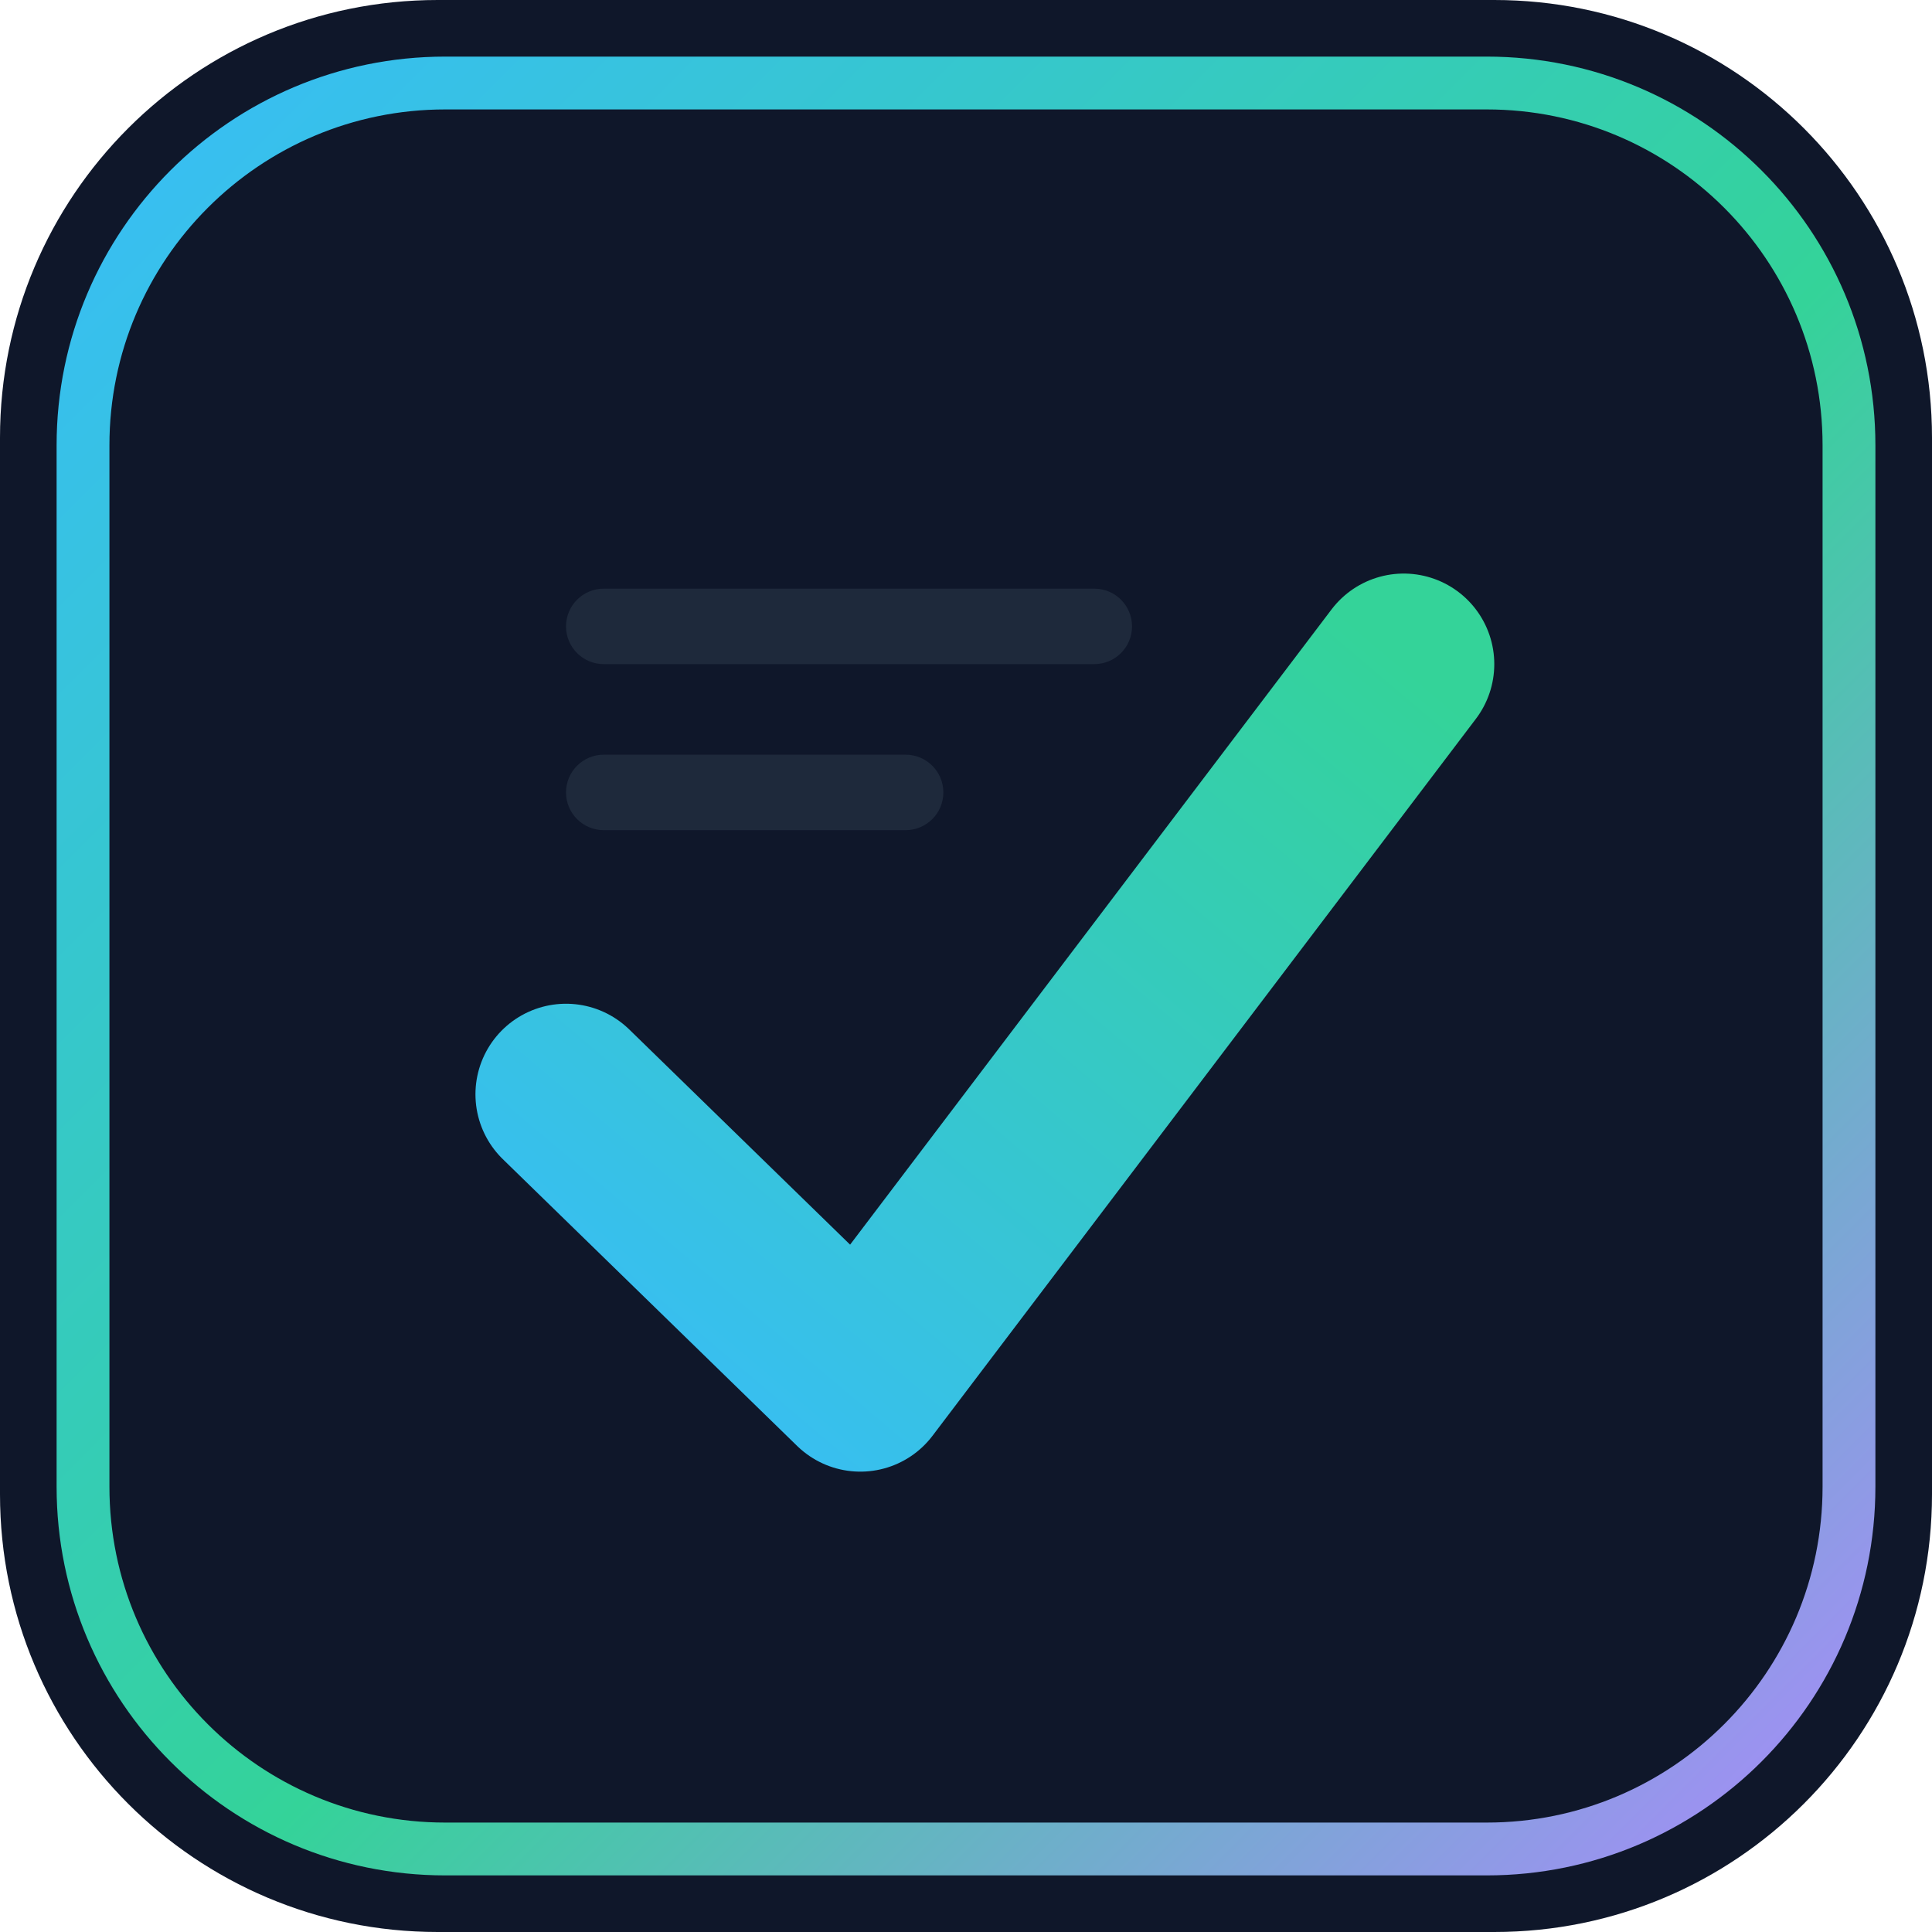
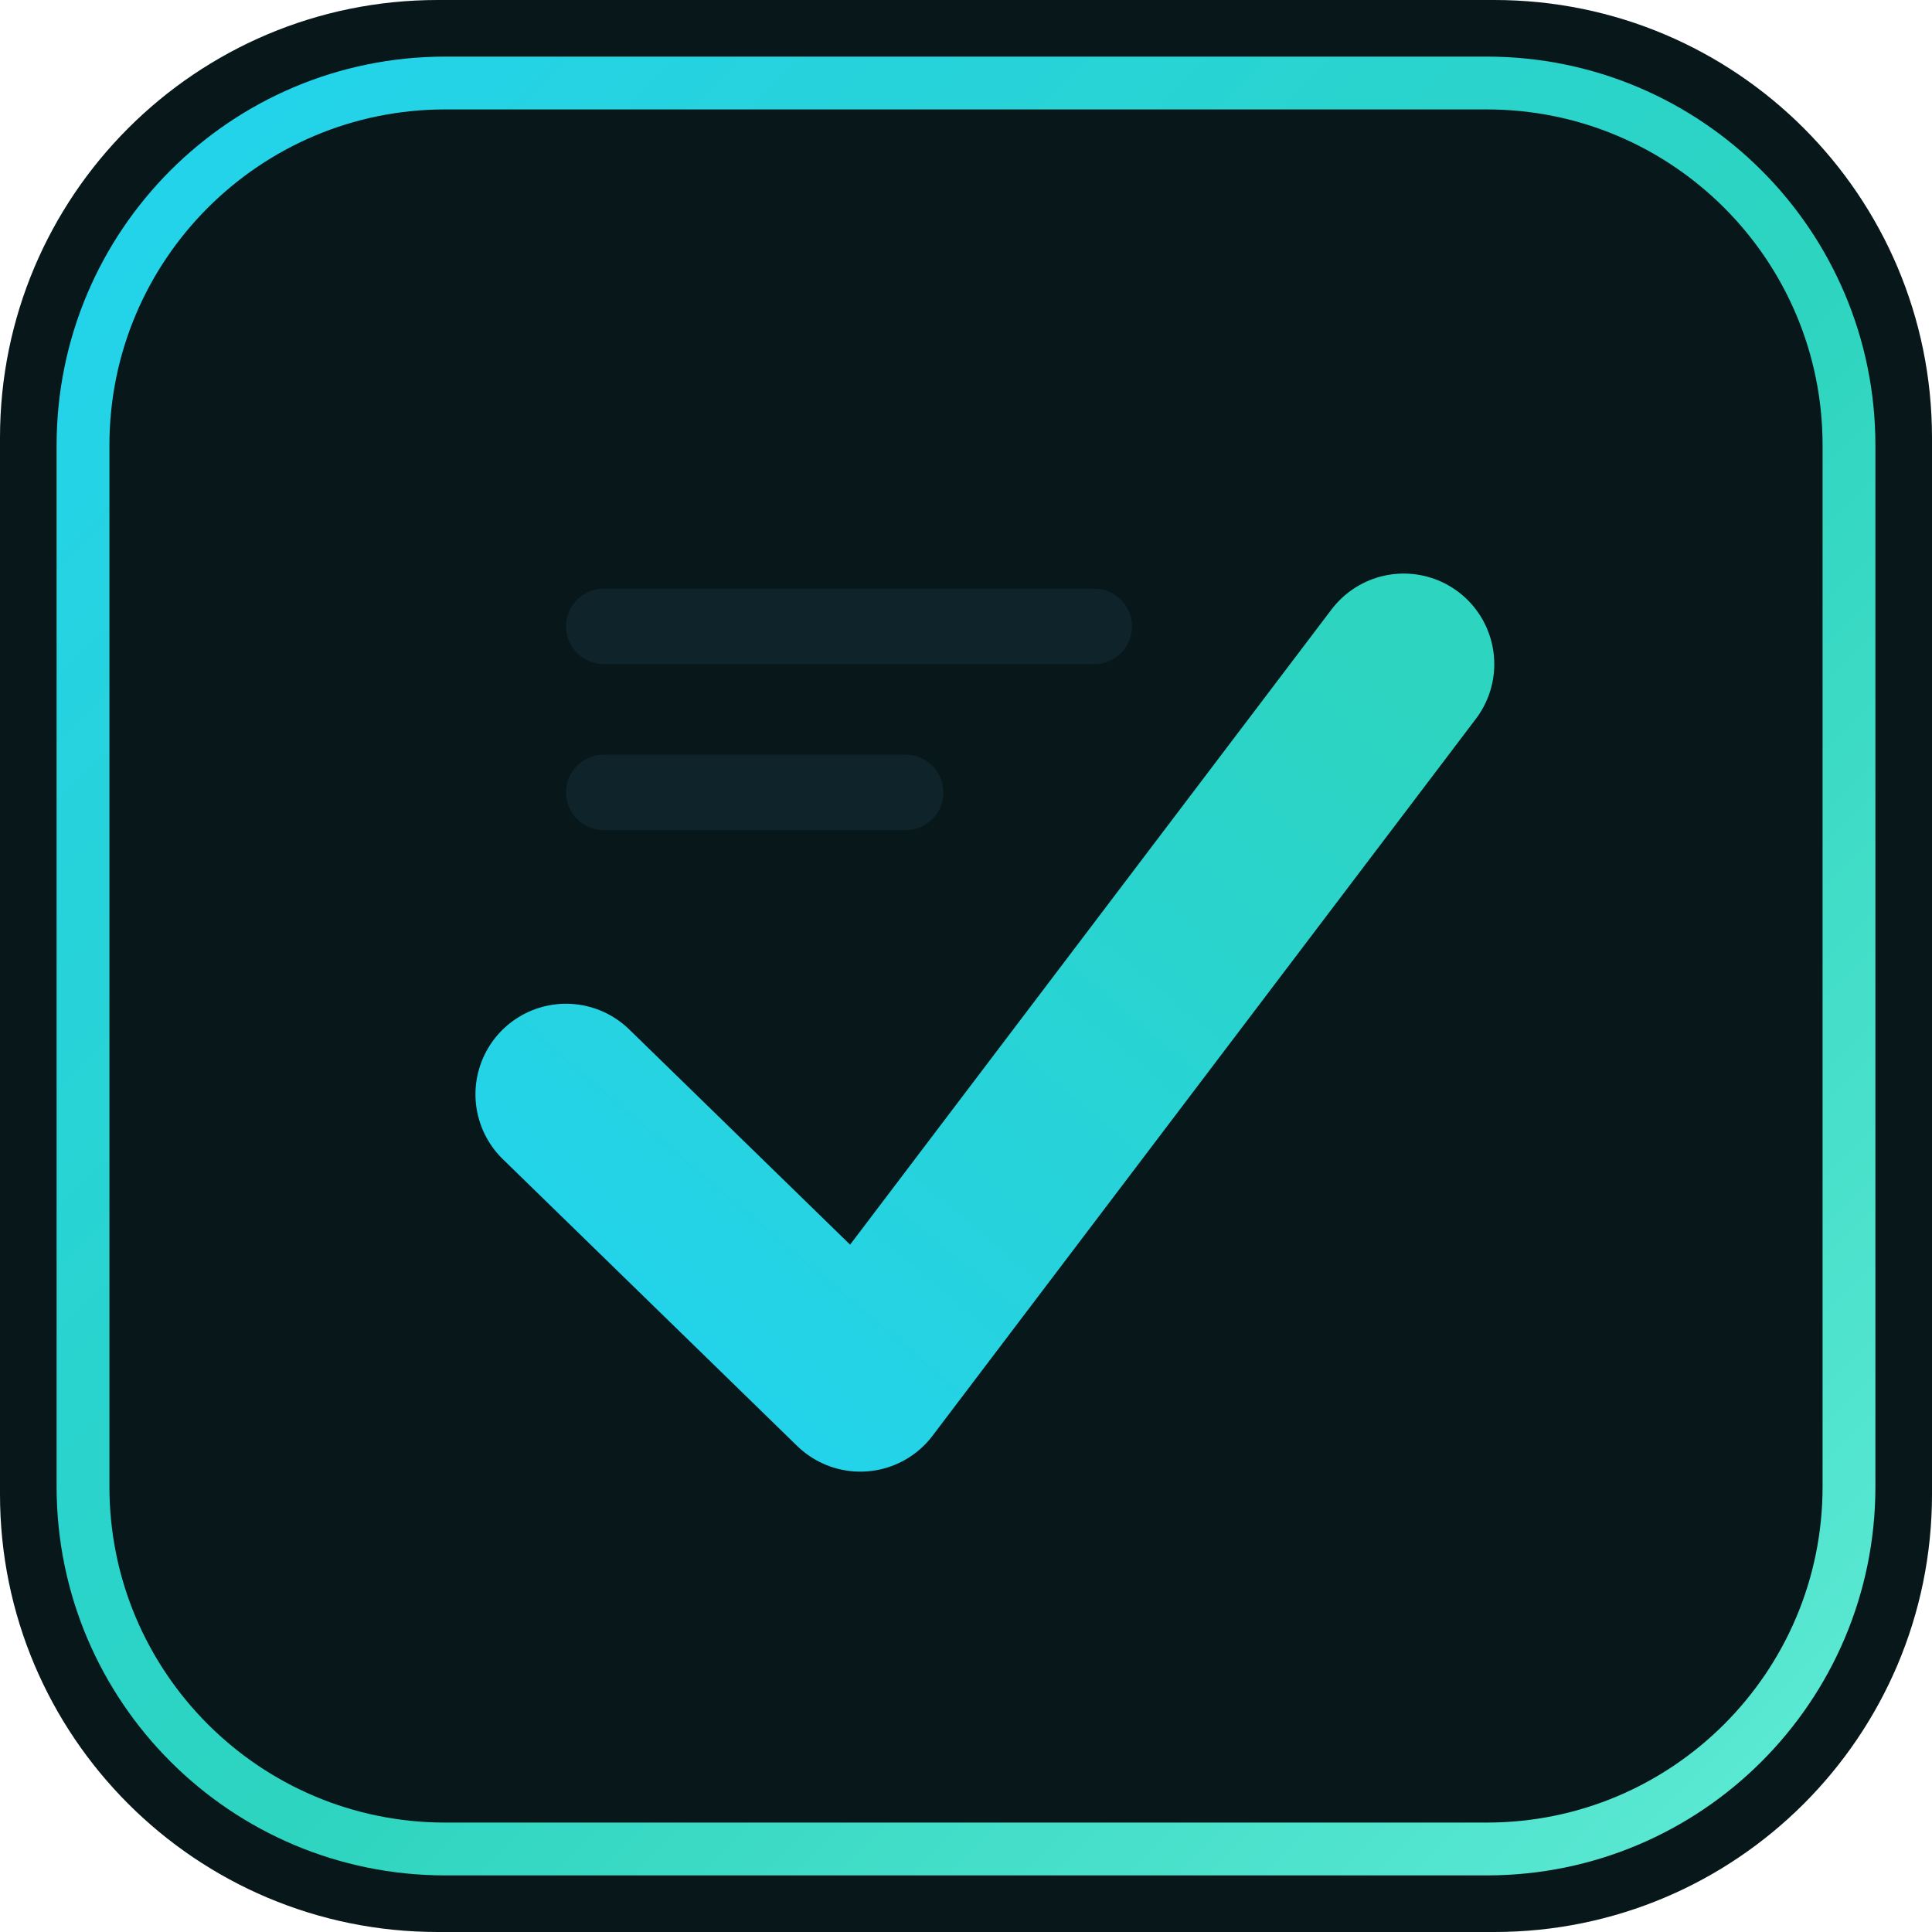
<svg xmlns="http://www.w3.org/2000/svg" viewBox="0 0 512 512" width="512" height="512" role="img" aria-label="speccord">
  <defs>
    <linearGradient id="ring" x1="0" y1="0" x2="1" y2="1">
-       <stop offset="0" stop-color="#38bdf8" />
-       <stop offset="0.55" stop-color="#34d399" />
-       <stop offset="1" stop-color="#a78bfa" />
+       <stop offset="0" stop-color="#22d3ee" />
+       <stop offset="0.55" stop-color="#2dd4bf" />
+       <stop offset="1" stop-color="#5eead4" />
    </linearGradient>
    <linearGradient id="check" x1="0" y1="1" x2="1" y2="0">
-       <stop offset="0" stop-color="#38bdf8" />
-       <stop offset="1" stop-color="#34d399" />
+       <stop offset="0" stop-color="#22d3ee" />
+       <stop offset="1" stop-color="#2dd4bf" />
    </linearGradient>
  </defs>
-   <rect x="0" y="0" width="512" height="512" rx="116" fill="#0f172a" />
+   <rect x="0" y="0" width="512" height="512" rx="116" fill="#07171a" />
  <rect x="22" y="22" width="468" height="468" rx="96" fill="none" stroke="url(#ring)" stroke-width="14" />
-   <rect x="150" y="156" width="150" height="20" rx="10" fill="#1e293b" />
-   <rect x="150" y="200" width="100" height="20" rx="10" fill="#1e293b" />
+   <rect x="150" y="156" width="150" height="20" rx="10" fill="#0f242a" />
+   <rect x="150" y="200" width="100" height="20" rx="10" fill="#0f242a" />
  <path d="M150 290 L228 366 L372 176" fill="none" stroke="url(#check)" stroke-width="48" stroke-linecap="round" stroke-linejoin="round" />
</svg>
